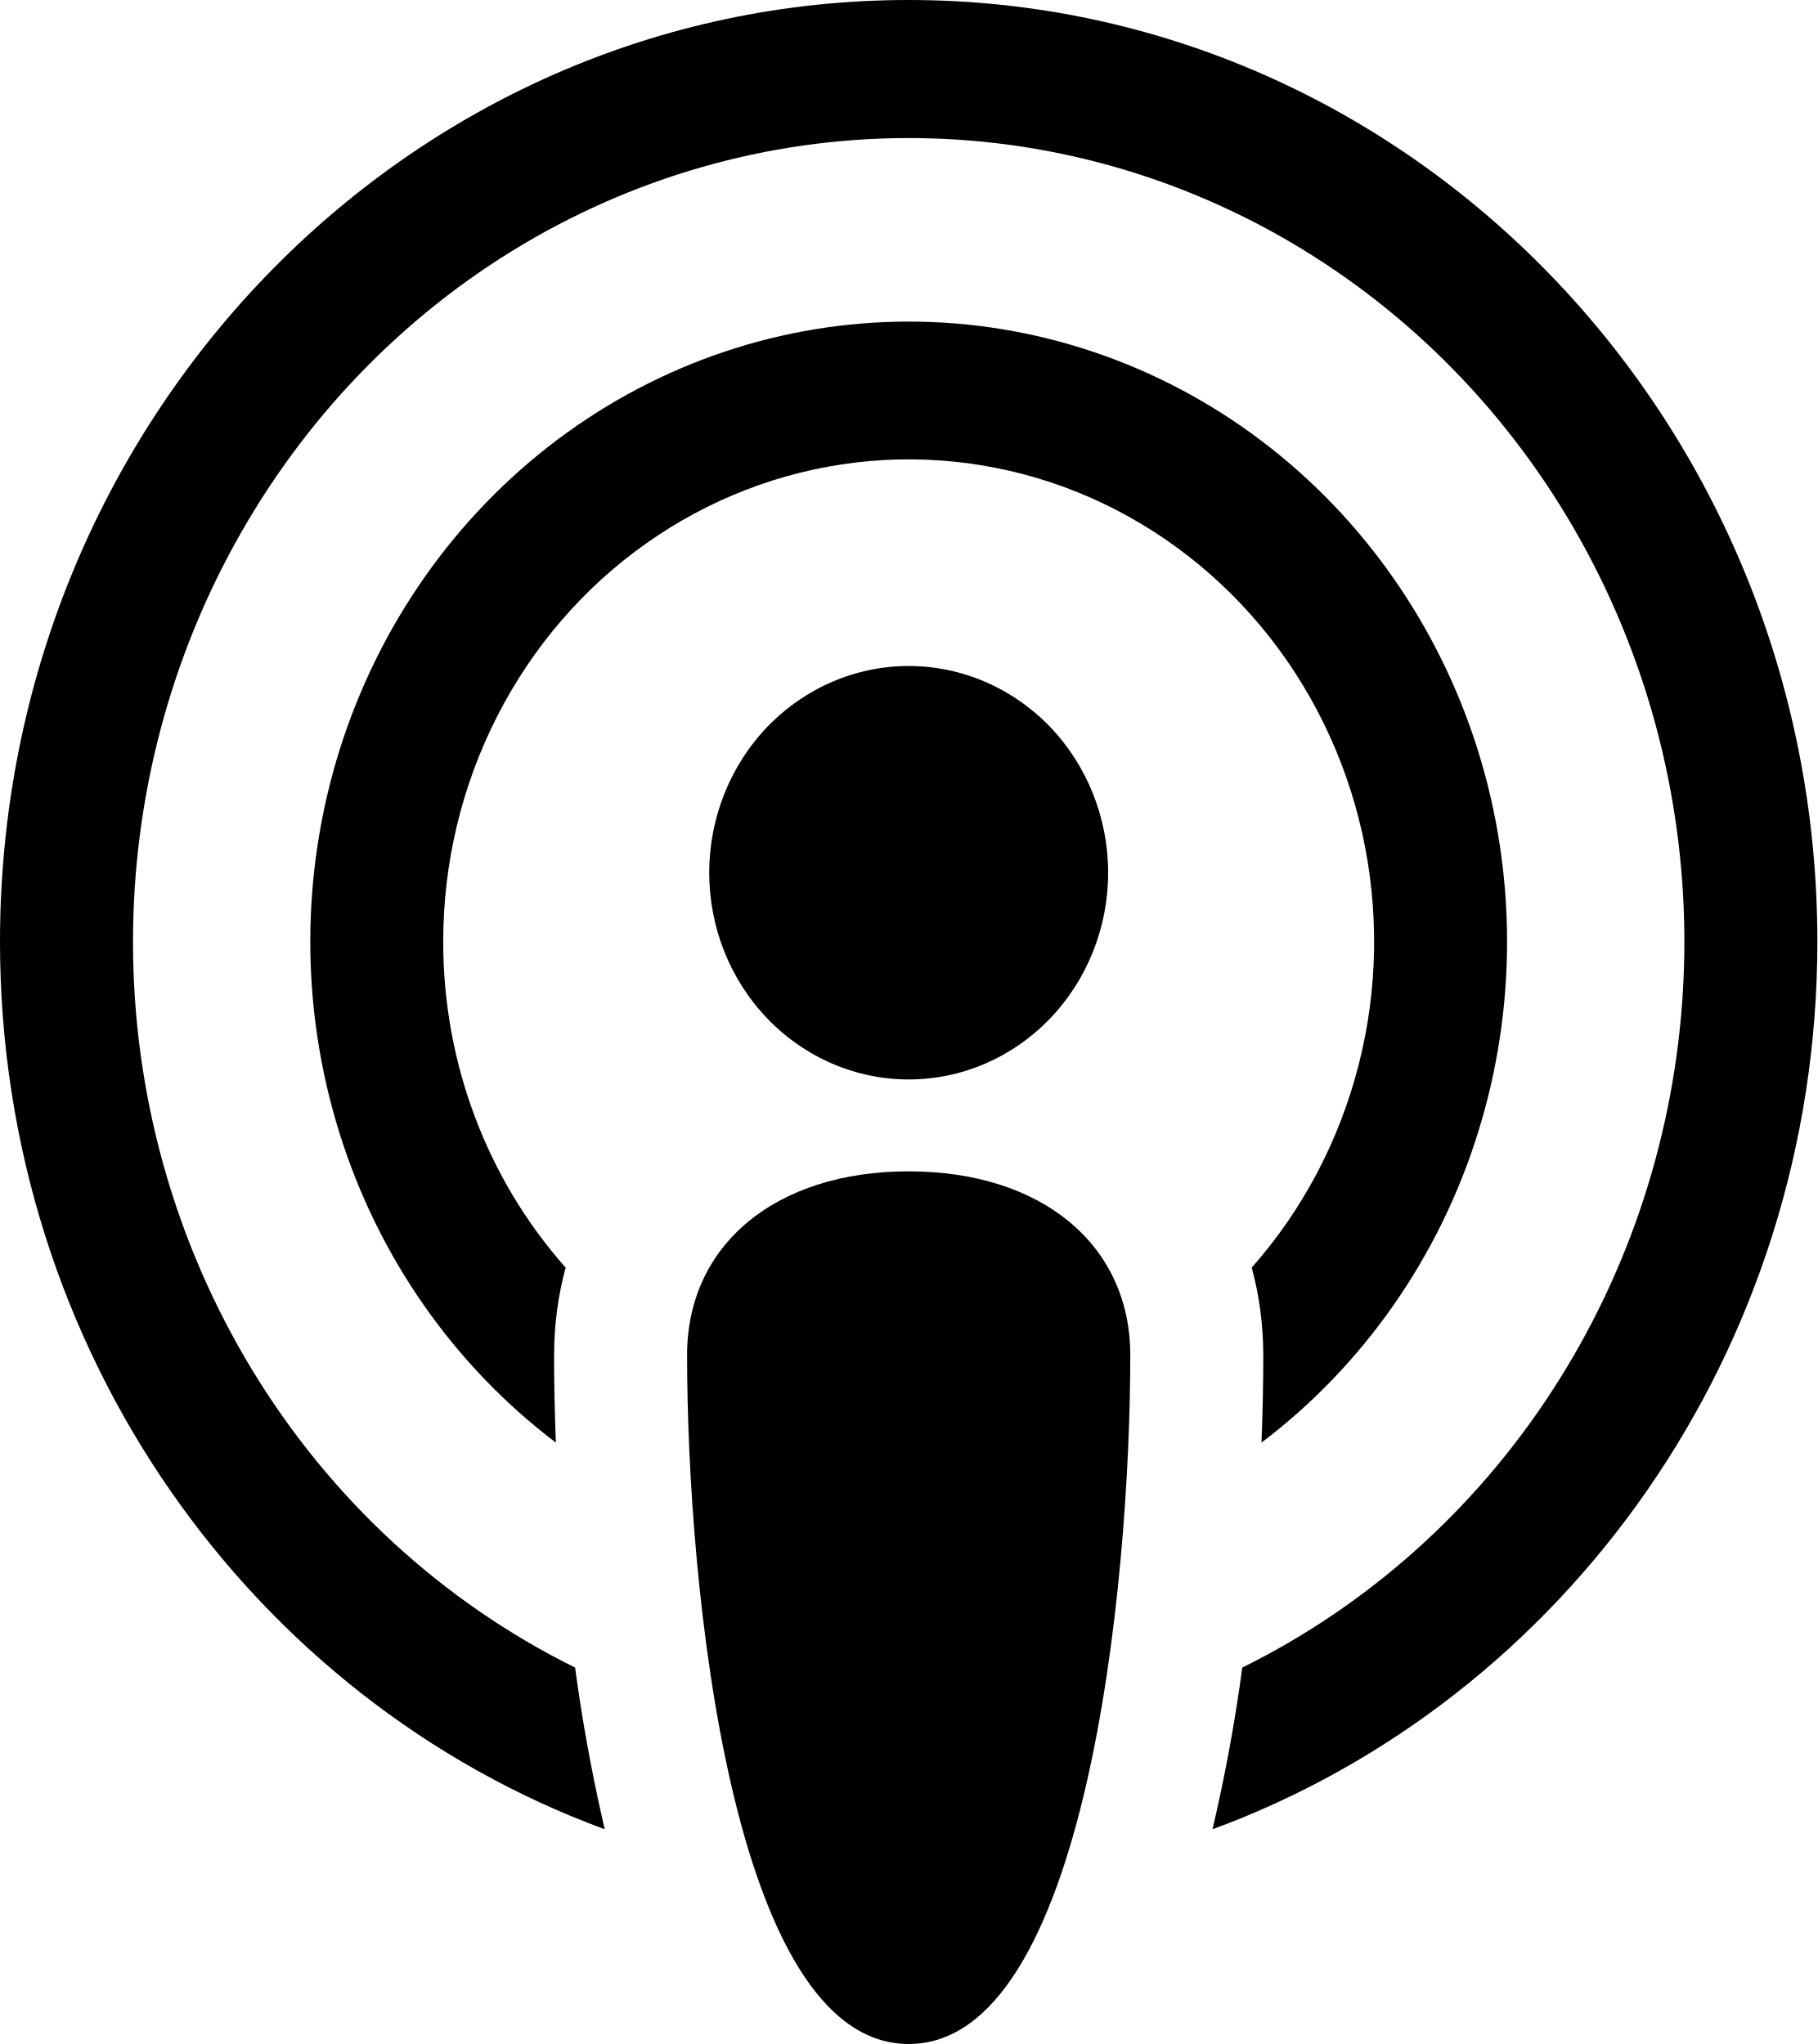
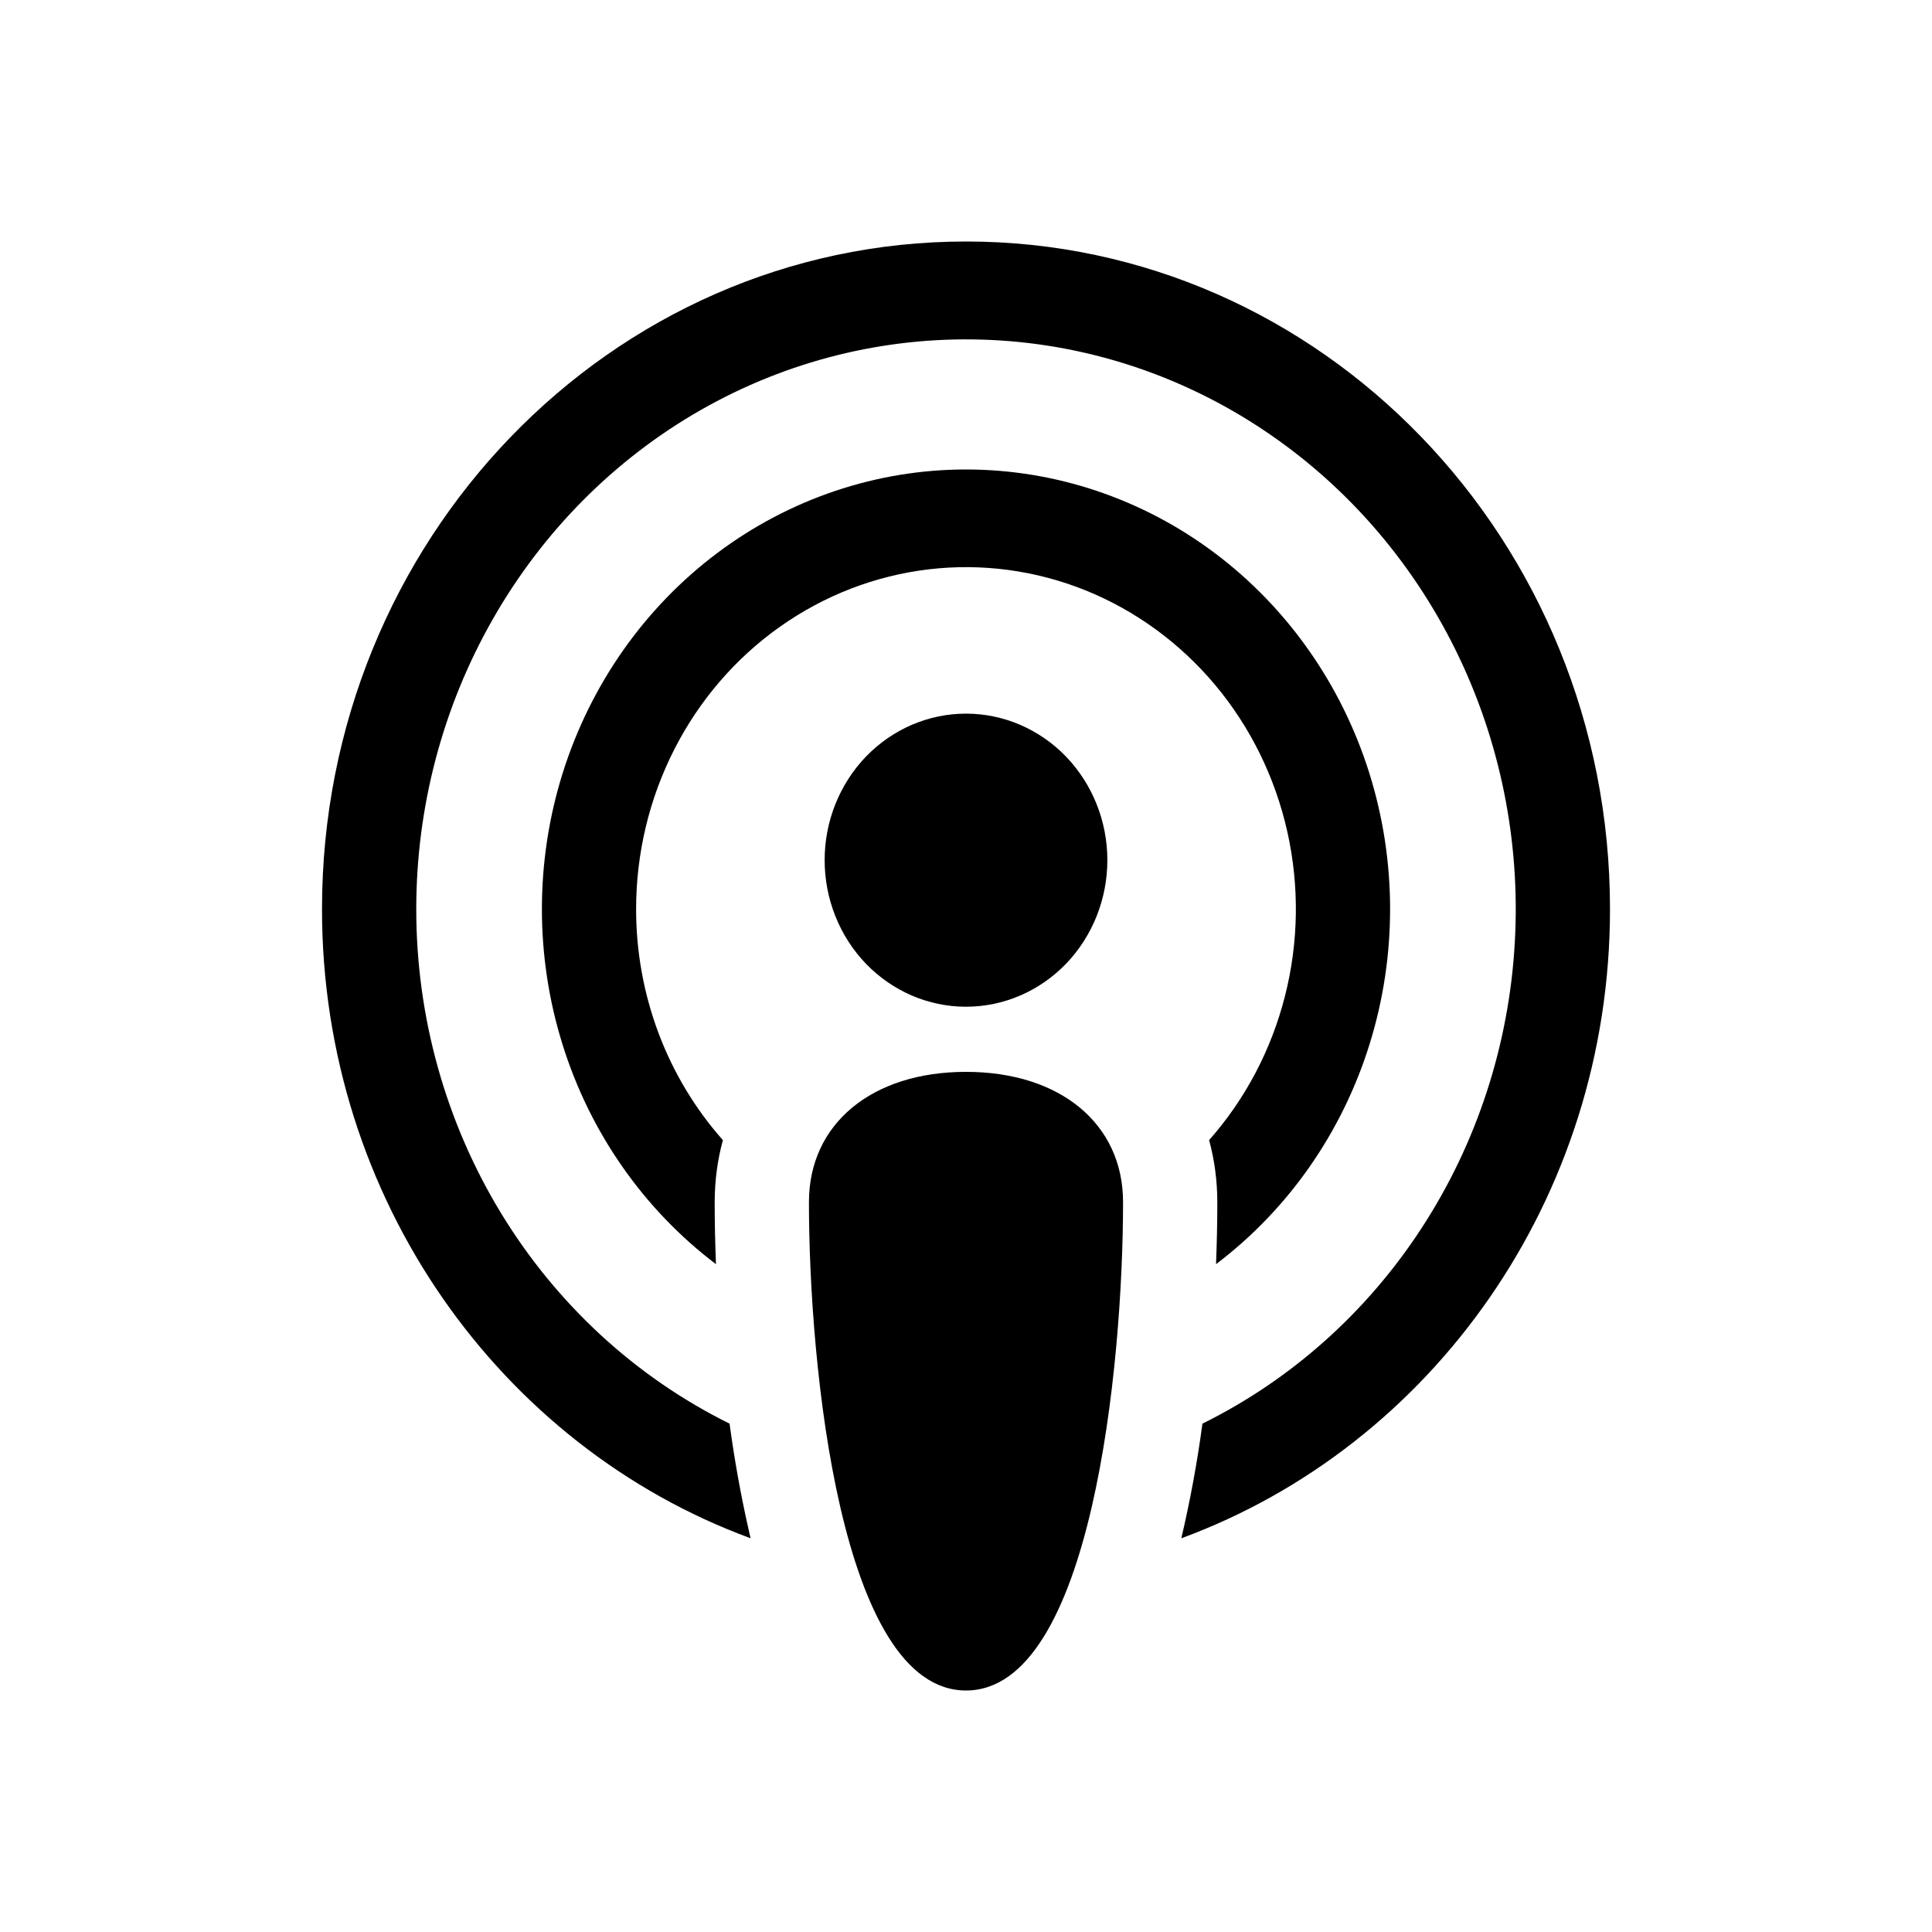
- <svg xmlns="http://www.w3.org/2000/svg" width="16" height="18" viewBox="0 0 16 18" fill="currentColor">
-   <path d="M6.049 11.933C6.049 10.962 6.829 10.315 8 10.315C9.171 10.315 9.951 10.962 9.951 11.933C9.951 13.955 9.561 18 8 18C6.439 18 6.049 13.955 6.049 11.933Z" fill="currentColor" />
-   <path fill-rule="evenodd" clip-rule="evenodd" d="M1.171 8.292C1.171 7.026 1.499 5.783 2.121 4.693C2.742 3.603 3.634 2.705 4.704 2.094C5.774 1.483 6.983 1.181 8.204 1.219C9.425 1.256 10.614 1.633 11.646 2.309C12.679 2.985 13.518 3.936 14.076 5.063C14.634 6.189 14.89 7.45 14.817 8.714C14.745 9.978 14.347 11.199 13.664 12.249C12.982 13.299 12.04 14.14 10.937 14.685C10.873 15.164 10.785 15.639 10.675 16.109C13.778 14.968 16 11.899 16 8.292C16 3.713 12.418 0 8 0C3.582 0 0 3.713 0 8.292C0 11.899 2.222 14.969 5.324 16.109L5.301 16.008C5.202 15.571 5.123 15.13 5.063 14.685C3.898 14.109 2.914 13.204 2.225 12.072C1.536 10.941 1.17 9.63 1.171 8.292Z" fill="currentColor" />
-   <path fill-rule="evenodd" clip-rule="evenodd" d="M3.902 8.292C3.902 7.601 4.065 6.921 4.376 6.31C4.687 5.699 5.137 5.176 5.687 4.787C6.237 4.397 6.871 4.152 7.533 4.073C8.195 3.994 8.865 4.084 9.486 4.334C10.107 4.585 10.66 4.989 11.096 5.51C11.533 6.032 11.84 6.657 11.991 7.329C12.142 8.002 12.133 8.703 11.963 9.371C11.794 10.039 11.47 10.654 11.02 11.163C11.087 11.408 11.121 11.664 11.122 11.933C11.122 12.166 11.117 12.425 11.106 12.704C12.004 12.024 12.672 11.068 13.013 9.972C13.355 8.875 13.353 7.695 13.009 6.6C12.664 5.504 11.994 4.55 11.094 3.873C10.195 3.197 9.112 2.832 8 2.832C6.888 2.832 5.805 3.197 4.906 3.873C4.006 4.55 3.336 5.504 2.991 6.6C2.647 7.695 2.645 8.875 2.987 9.972C3.328 11.068 3.996 12.024 4.894 12.704C4.883 12.425 4.878 12.166 4.878 11.933C4.879 11.664 4.913 11.408 4.98 11.163C4.286 10.381 3.901 9.356 3.902 8.292Z" fill="currentColor" />
-   <path d="M6.244 7.685C6.244 8.168 6.429 8.631 6.758 8.972C7.088 9.314 7.534 9.506 8 9.506C8.466 9.506 8.912 9.314 9.242 8.972C9.571 8.631 9.756 8.168 9.756 7.685C9.756 7.203 9.571 6.74 9.242 6.398C8.912 6.057 8.466 5.865 8 5.865C7.534 5.865 7.088 6.057 6.758 6.398C6.429 6.74 6.244 7.203 6.244 7.685Z" fill="currentColor" />
+ <svg xmlns="http://www.w3.org/2000/svg" width="24" height="24" viewBox="0 0 24 24" fill="currentColor">
+   <path d="M10.049 14.933C10.049 13.962 10.829 13.315 12 13.315C13.171 13.315 13.951 13.962 13.951 14.933C13.951 16.955 13.561 21 12 21C10.439 21 10.049 16.955 10.049 14.933Z" fill="currentColor" />
+   <path fill-rule="evenodd" clip-rule="evenodd" d="M5.171 11.292C5.171 10.026 5.499 8.783 6.121 7.693C6.742 6.603 7.634 5.705 8.704 5.094C9.774 4.483 10.983 4.181 12.204 4.219C13.425 4.256 14.614 4.633 15.646 5.309C16.679 5.985 17.518 6.936 18.076 8.063C18.634 9.189 18.89 10.45 18.817 11.714C18.745 12.978 18.347 14.199 17.664 15.249C16.982 16.299 16.04 17.14 14.937 17.685C14.873 18.164 14.785 18.639 14.675 19.109C17.778 17.968 20 14.899 20 11.292C20 6.713 16.418 3 12 3C7.582 3 4 6.713 4 11.292C4 14.899 6.222 17.969 9.324 19.109L9.301 19.008C9.202 18.571 9.123 18.13 9.063 17.685C7.898 17.109 6.914 16.203 6.225 15.072C5.536 13.941 5.17 12.63 5.171 11.292Z" fill="currentColor" />
+   <path fill-rule="evenodd" clip-rule="evenodd" d="M7.902 11.292C7.902 10.601 8.065 9.921 8.376 9.31C8.687 8.699 9.137 8.176 9.687 7.787C10.237 7.397 10.871 7.152 11.533 7.073C12.195 6.994 12.865 7.084 13.486 7.334C14.107 7.585 14.66 7.989 15.096 8.51C15.533 9.032 15.84 9.657 15.991 10.329C16.142 11.002 16.133 11.703 15.963 12.371C15.794 13.039 15.47 13.654 15.02 14.163C15.087 14.408 15.121 14.664 15.122 14.933C15.122 15.166 15.117 15.425 15.106 15.704C16.004 15.024 16.672 14.068 17.013 12.972C17.355 11.875 17.353 10.695 17.009 9.6C16.664 8.504 15.994 7.55 15.094 6.873C14.195 6.197 13.111 5.832 12 5.832C10.889 5.832 9.805 6.197 8.906 6.873C8.006 7.55 7.336 8.504 6.991 9.6C6.647 10.695 6.645 11.875 6.987 12.972C7.328 14.068 7.996 15.024 8.894 15.704C8.883 15.425 8.878 15.166 8.878 14.933C8.879 14.664 8.913 14.408 8.98 14.163C8.286 13.381 7.901 12.356 7.902 11.292Z" fill="currentColor" />
+   <path d="M10.244 10.685C10.244 11.168 10.429 11.631 10.758 11.973C11.088 12.314 11.534 12.506 12 12.506C12.466 12.506 12.912 12.314 13.242 11.973C13.571 11.631 13.756 11.168 13.756 10.685C13.756 10.203 13.571 9.74 13.242 9.398C12.912 9.057 12.466 8.865 12 8.865C11.534 8.865 11.088 9.057 10.758 9.398C10.429 9.74 10.244 10.203 10.244 10.685Z" fill="currentColor" />
</svg>
